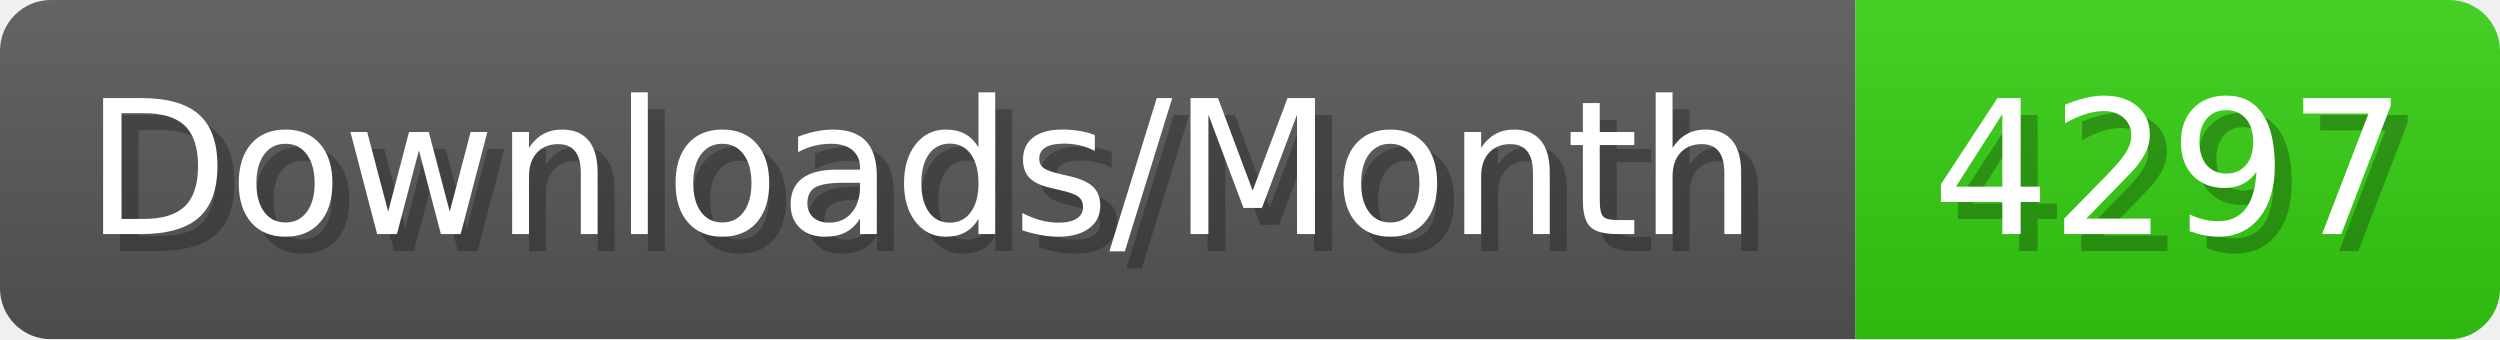
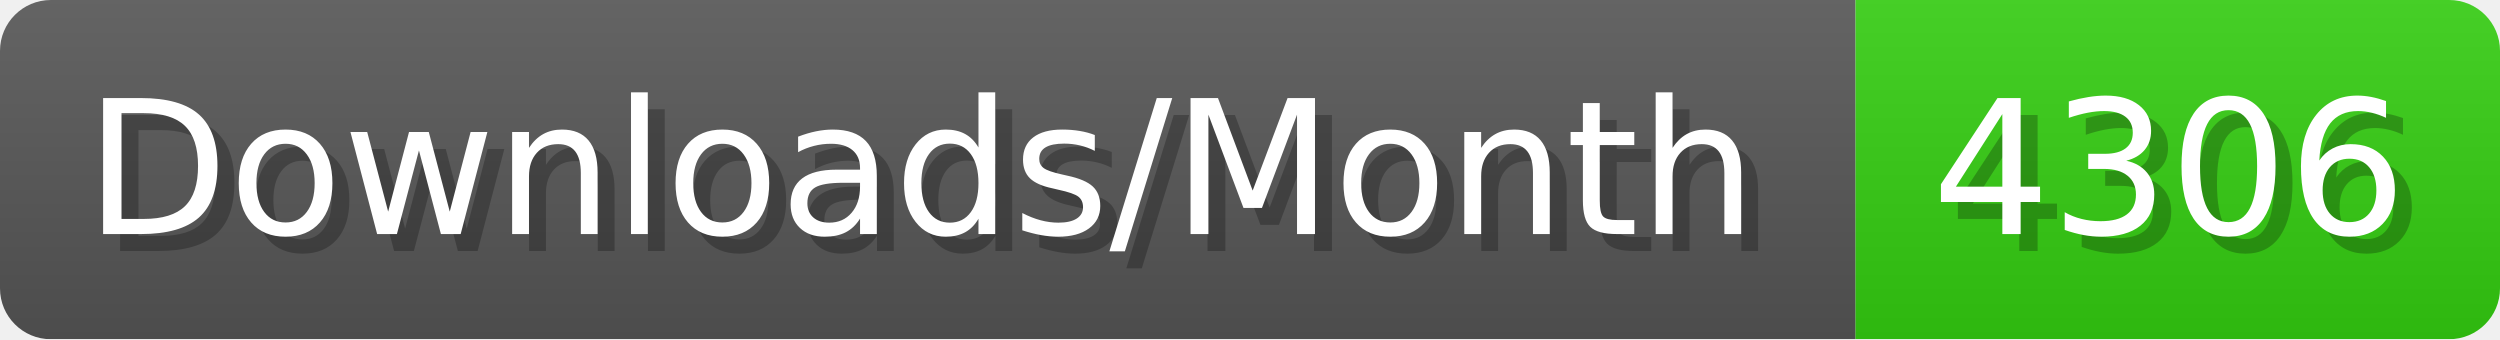
- <svg xmlns="http://www.w3.org/2000/svg" width="147.4" height="20" viewBox="0 0 1474 200" role="img" aria-label="Downloads/Month: 4297">
+ <svg xmlns="http://www.w3.org/2000/svg" width="147.4" height="20" viewBox="0 0 1474 200" role="img" aria-label="Downloads/Month: 4306">
  <linearGradient id="YlXUI" x2="0" y2="100%">
    <stop offset="0" stop-opacity=".1" stop-color="#EEE" />
    <stop offset="1" stop-opacity=".1" />
  </linearGradient>
  <mask id="JHhop">
    <rect width="1474" height="200" rx="30" fill="#FFF" />
  </mask>
  <g mask="url(#JHhop)">
    <rect width="1094" height="200" fill="#555" />
    <rect width="380" height="200" fill="#3C1" x="1094" />
    <rect width="1474" height="200" fill="url(#YlXUI)" />
  </g>
  <g aria-hidden="true" fill="#fff" text-anchor="start" font-family="Verdana,DejaVu Sans,sans-serif" font-size="110">
    <text x="60" y="148" textLength="994" fill="#000" opacity="0.25">Downloads/Month</text>
    <text x="50" y="138" textLength="994">Downloads/Month</text>
-     <text x="1149" y="148" textLength="280" fill="#000" opacity="0.25">4297</text>
-     <text x="1139" y="138" textLength="280">4297</text>
+     <text x="1149" y="148" textLength="280" fill="#000" opacity="0.25">4306</text>
+     <text x="1139" y="138" textLength="280">4306</text>
  </g>
</svg>
